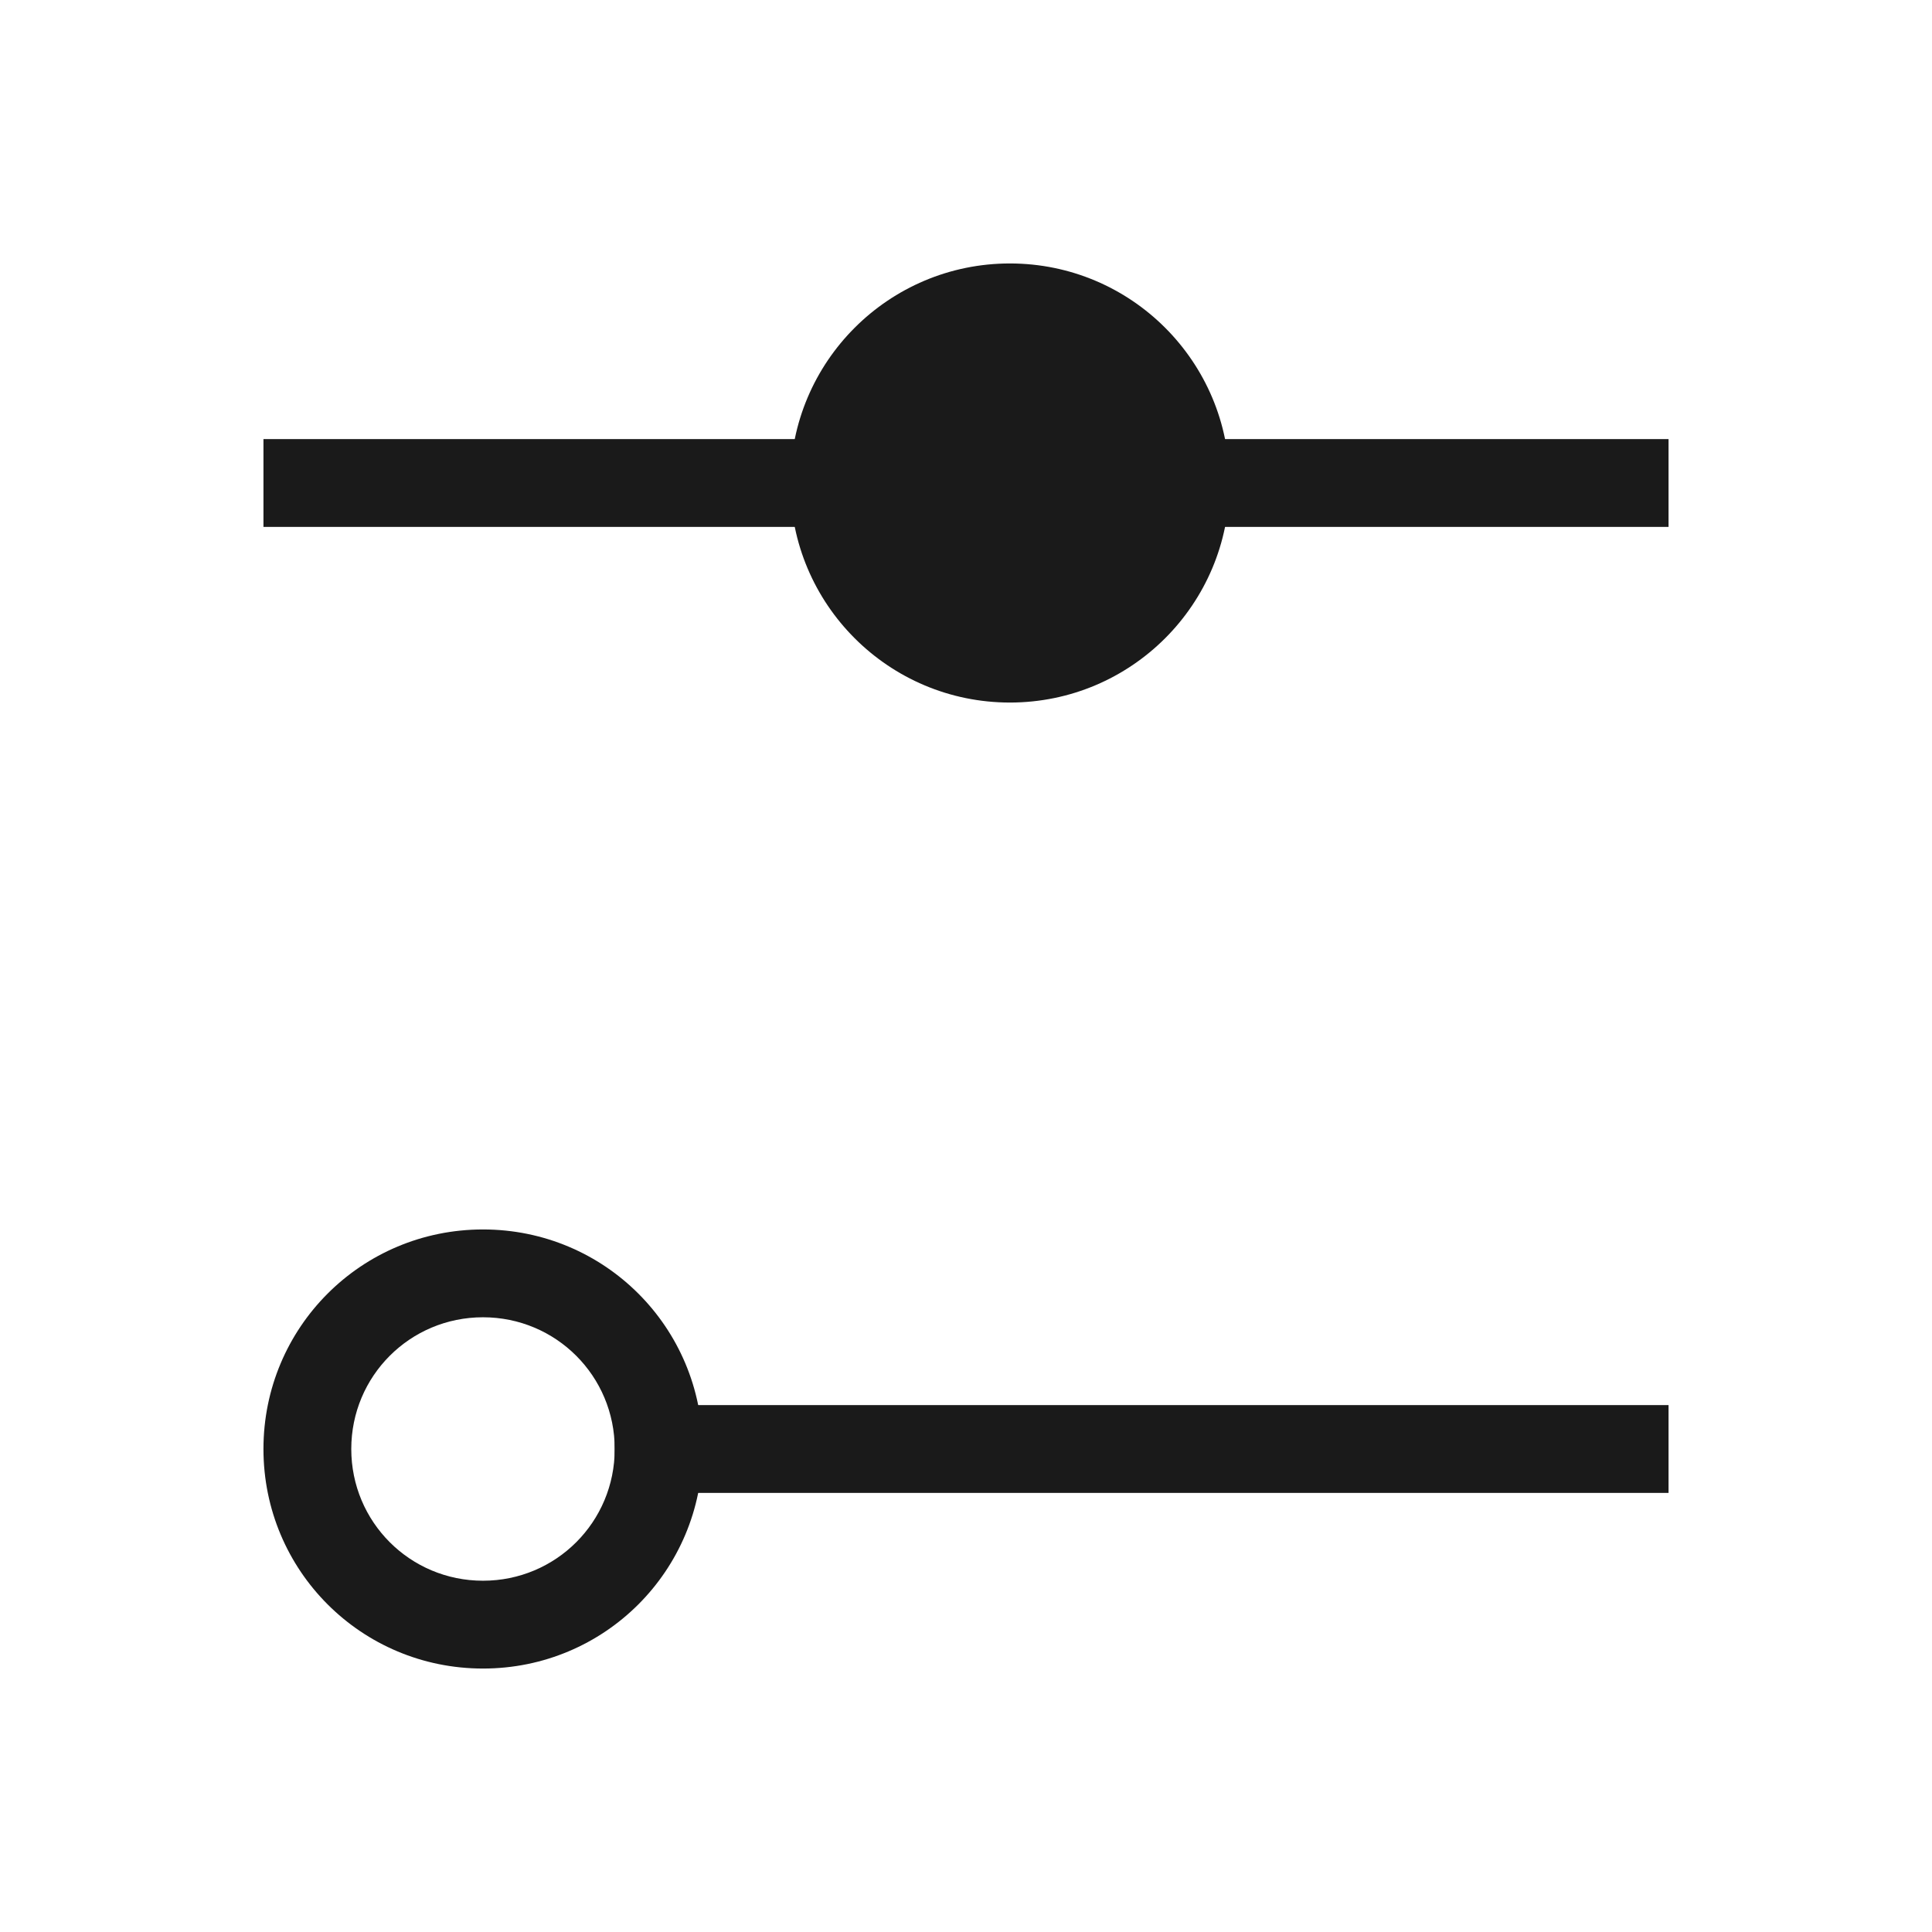
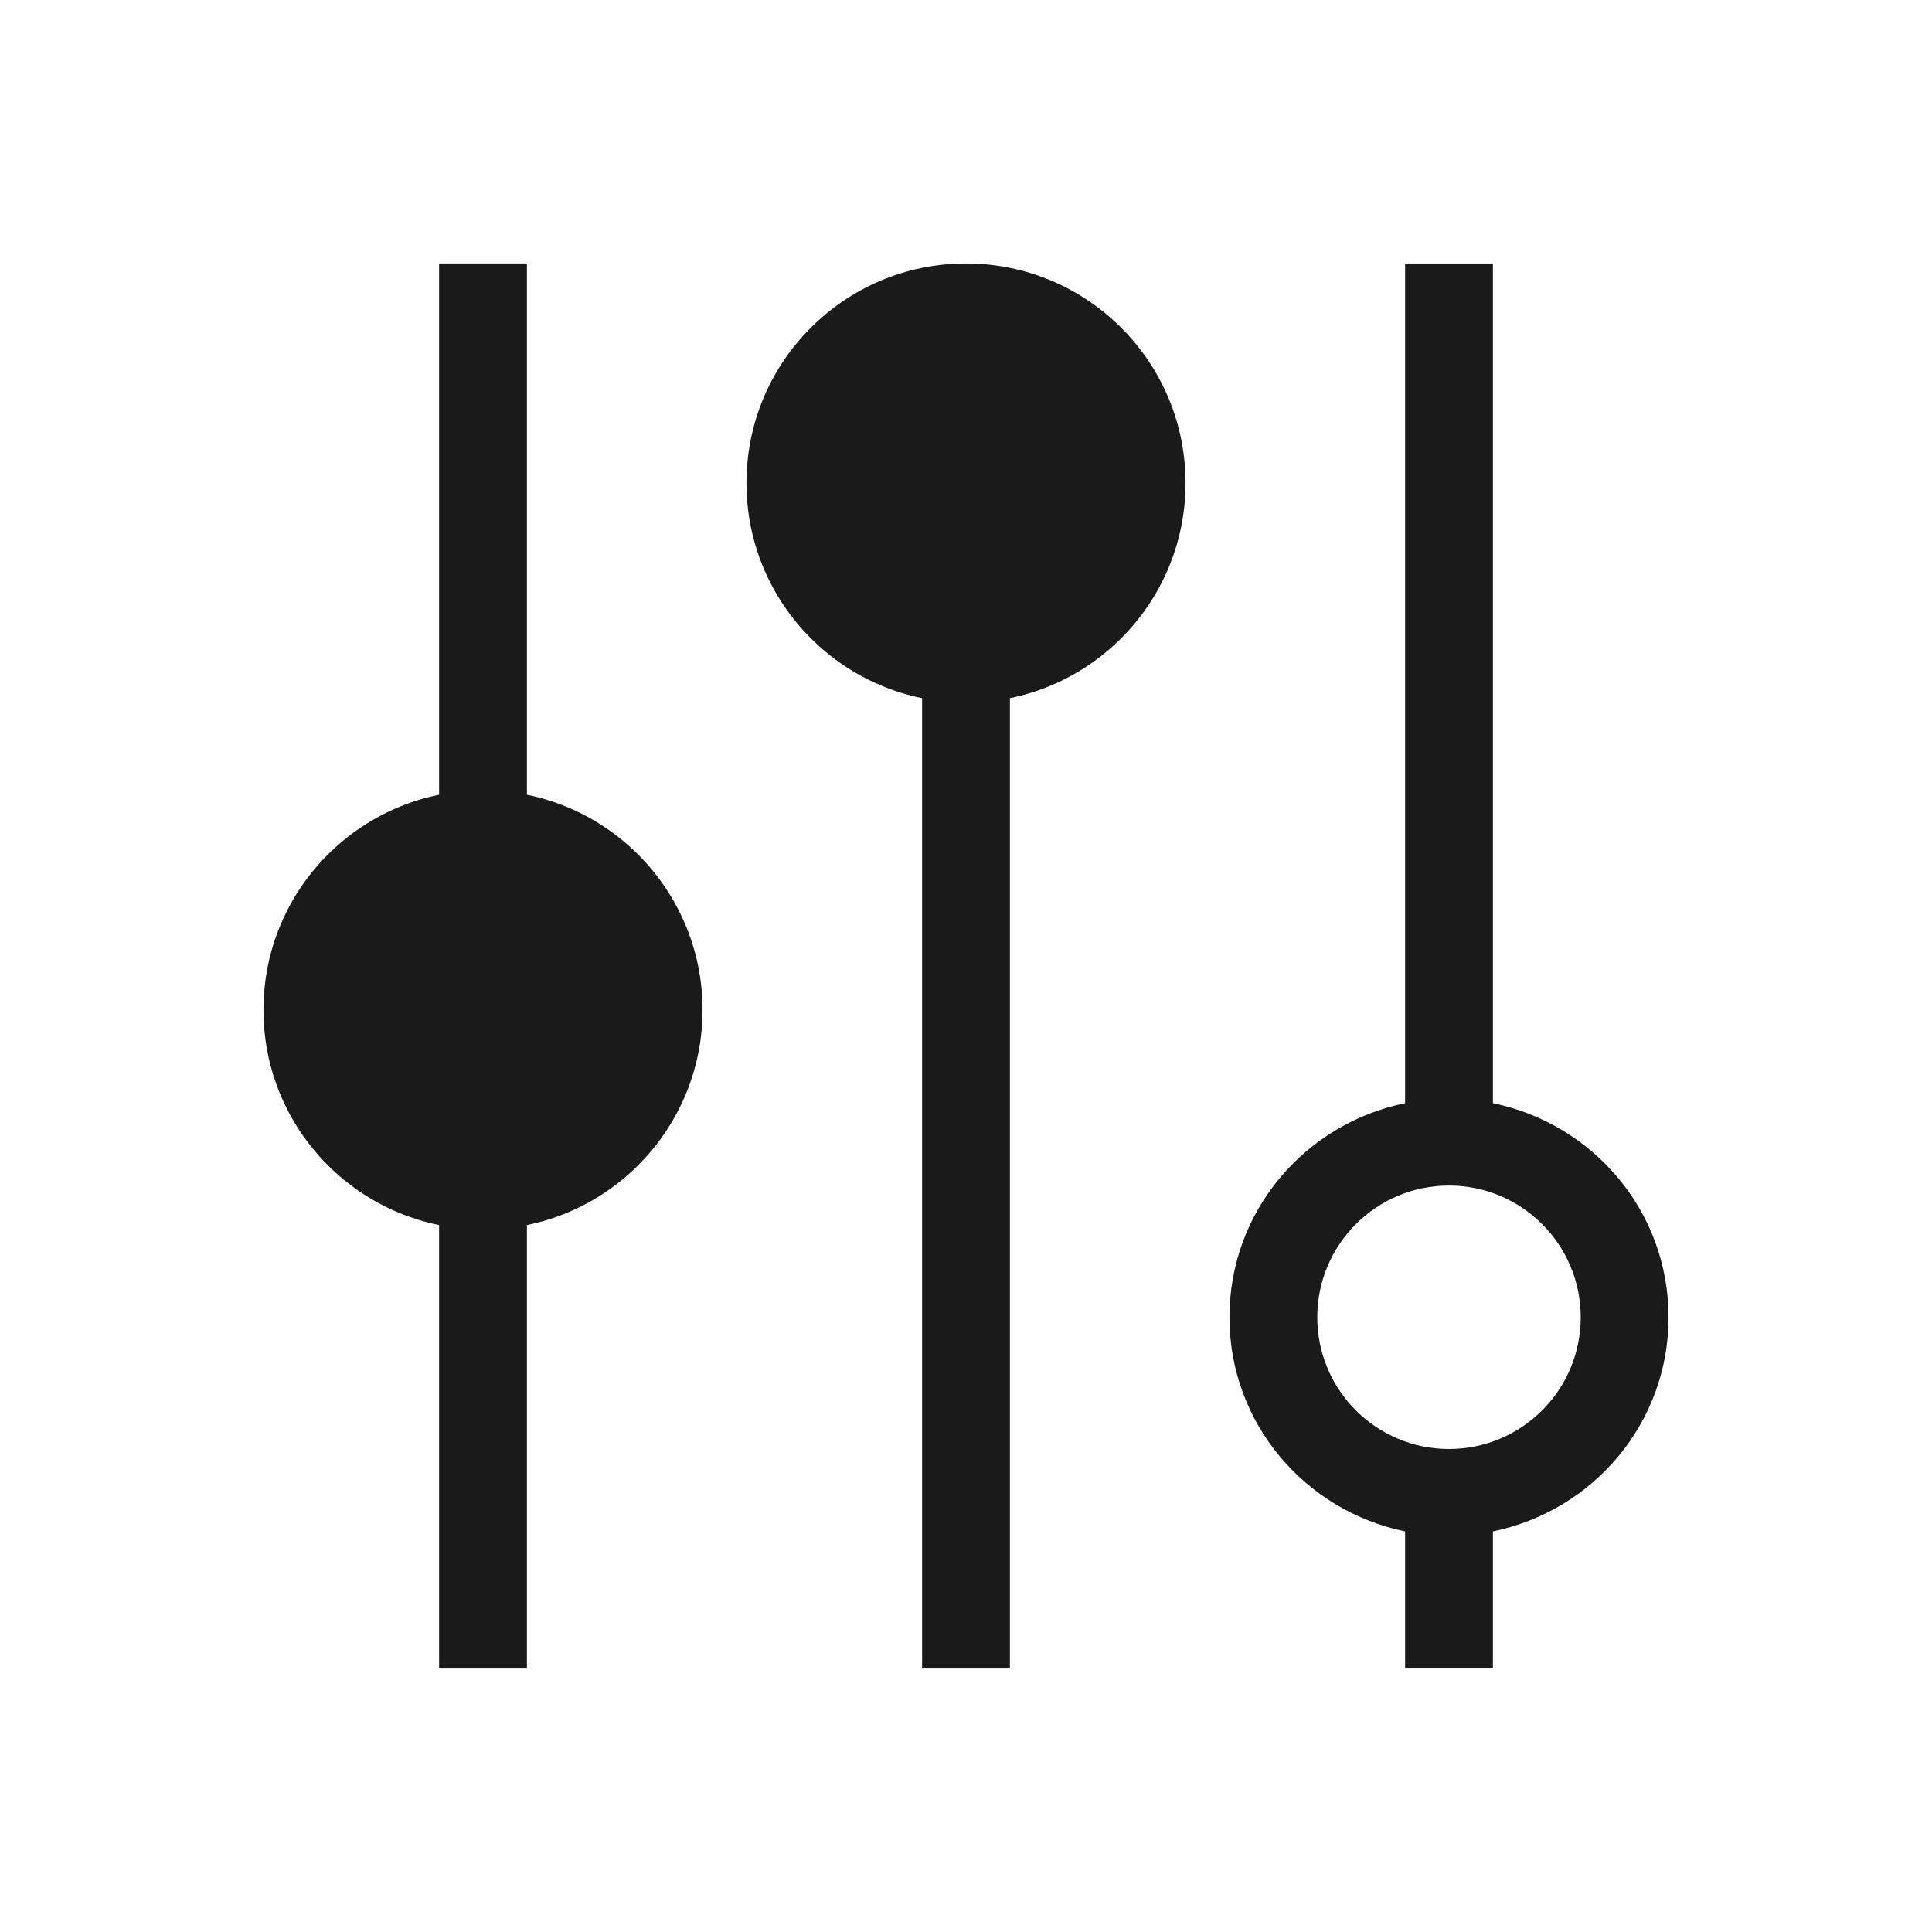
<svg xmlns="http://www.w3.org/2000/svg" width="22" height="22" id="svg3613" version="1.1">
  <defs id="defs3615" />
  <g id="layer1" transform="translate(0,-1030.362)">
-     <rect style="fill:#1a1a1a;fill-opacity:1;stroke:none" id="rect4139" width="5" height="5" x="9" y="1033.362" ry="2.5" />
-     <path style="fill:#1a1a1a;fill-opacity:1;stroke:none" d="M 5.5 14 C 4.115 14 3 15.115 3 16.5 C 3 17.885 4.115 19 5.5 19 C 6.885 19 8 17.885 8 16.5 C 8 15.115 6.885 14 5.5 14 z M 5.5 15 C 6.331 15 7 15.669 7 16.5 C 7 17.331 6.331 18 5.5 18 C 4.669 18 4 17.331 4 16.5 C 4 15.669 4.669 15 5.5 15 z " id="rect4141" transform="translate(0,1030.362)" />
-     <rect style="fill:#1a1a1a;fill-opacity:1;stroke:none" id="rect4200" width="16" height="1" x="3" y="1035.362" ry="0" />
-     <rect style="fill:#1a1a1a;fill-opacity:1;stroke:none" id="rect4206" width="12" height="1" x="7" y="1046.362" />
+     <circle id="path2986" style="fill:#1a1a1a;fill-opacity:1;stroke:none" cx="5.5" cy="1041.862" r="2.5" />
+     <path id="rect3756" d="m 5,1033.362 1,0 0,16 -1,0 z" style="fill:#1a1a1a;fill-opacity:1;stroke:none" />
+     <circle style="fill:#1a1a1a;fill-opacity:1;stroke:none" id="path3758" cx="11" cy="1035.862" r="2.5" />
+     <path id="rect3760" d="m 10.5,1034.862 1,0 0,14.5 -1,0 z" style="fill:#1a1a1a;fill-opacity:1;stroke:none" />
+     <path id="path3762" d="m 16,1033.362 0,9.562 c -1.139,0.233 -2,1.229 -2,2.438 0,1.208 0.861,2.204 2,2.438 l 0,1.562 1,0 0,-1.562 c 1.139,-0.233 2,-1.229 2,-2.438 0,-1.208 -0.861,-2.204 -2,-2.438 l 0,-9.562 z m 0.5,10.5 c 0.828,0 1.5,0.672 1.5,1.5 0,0.828 -0.672,1.5 -1.5,1.5 -0.828,0 -1.5,-0.672 -1.5,-1.5 0,-0.828 0.672,-1.5 1.5,-1.5 z" style="fill:#1a1a1a;fill-opacity:1;stroke:none" />
  </g>
</svg>
